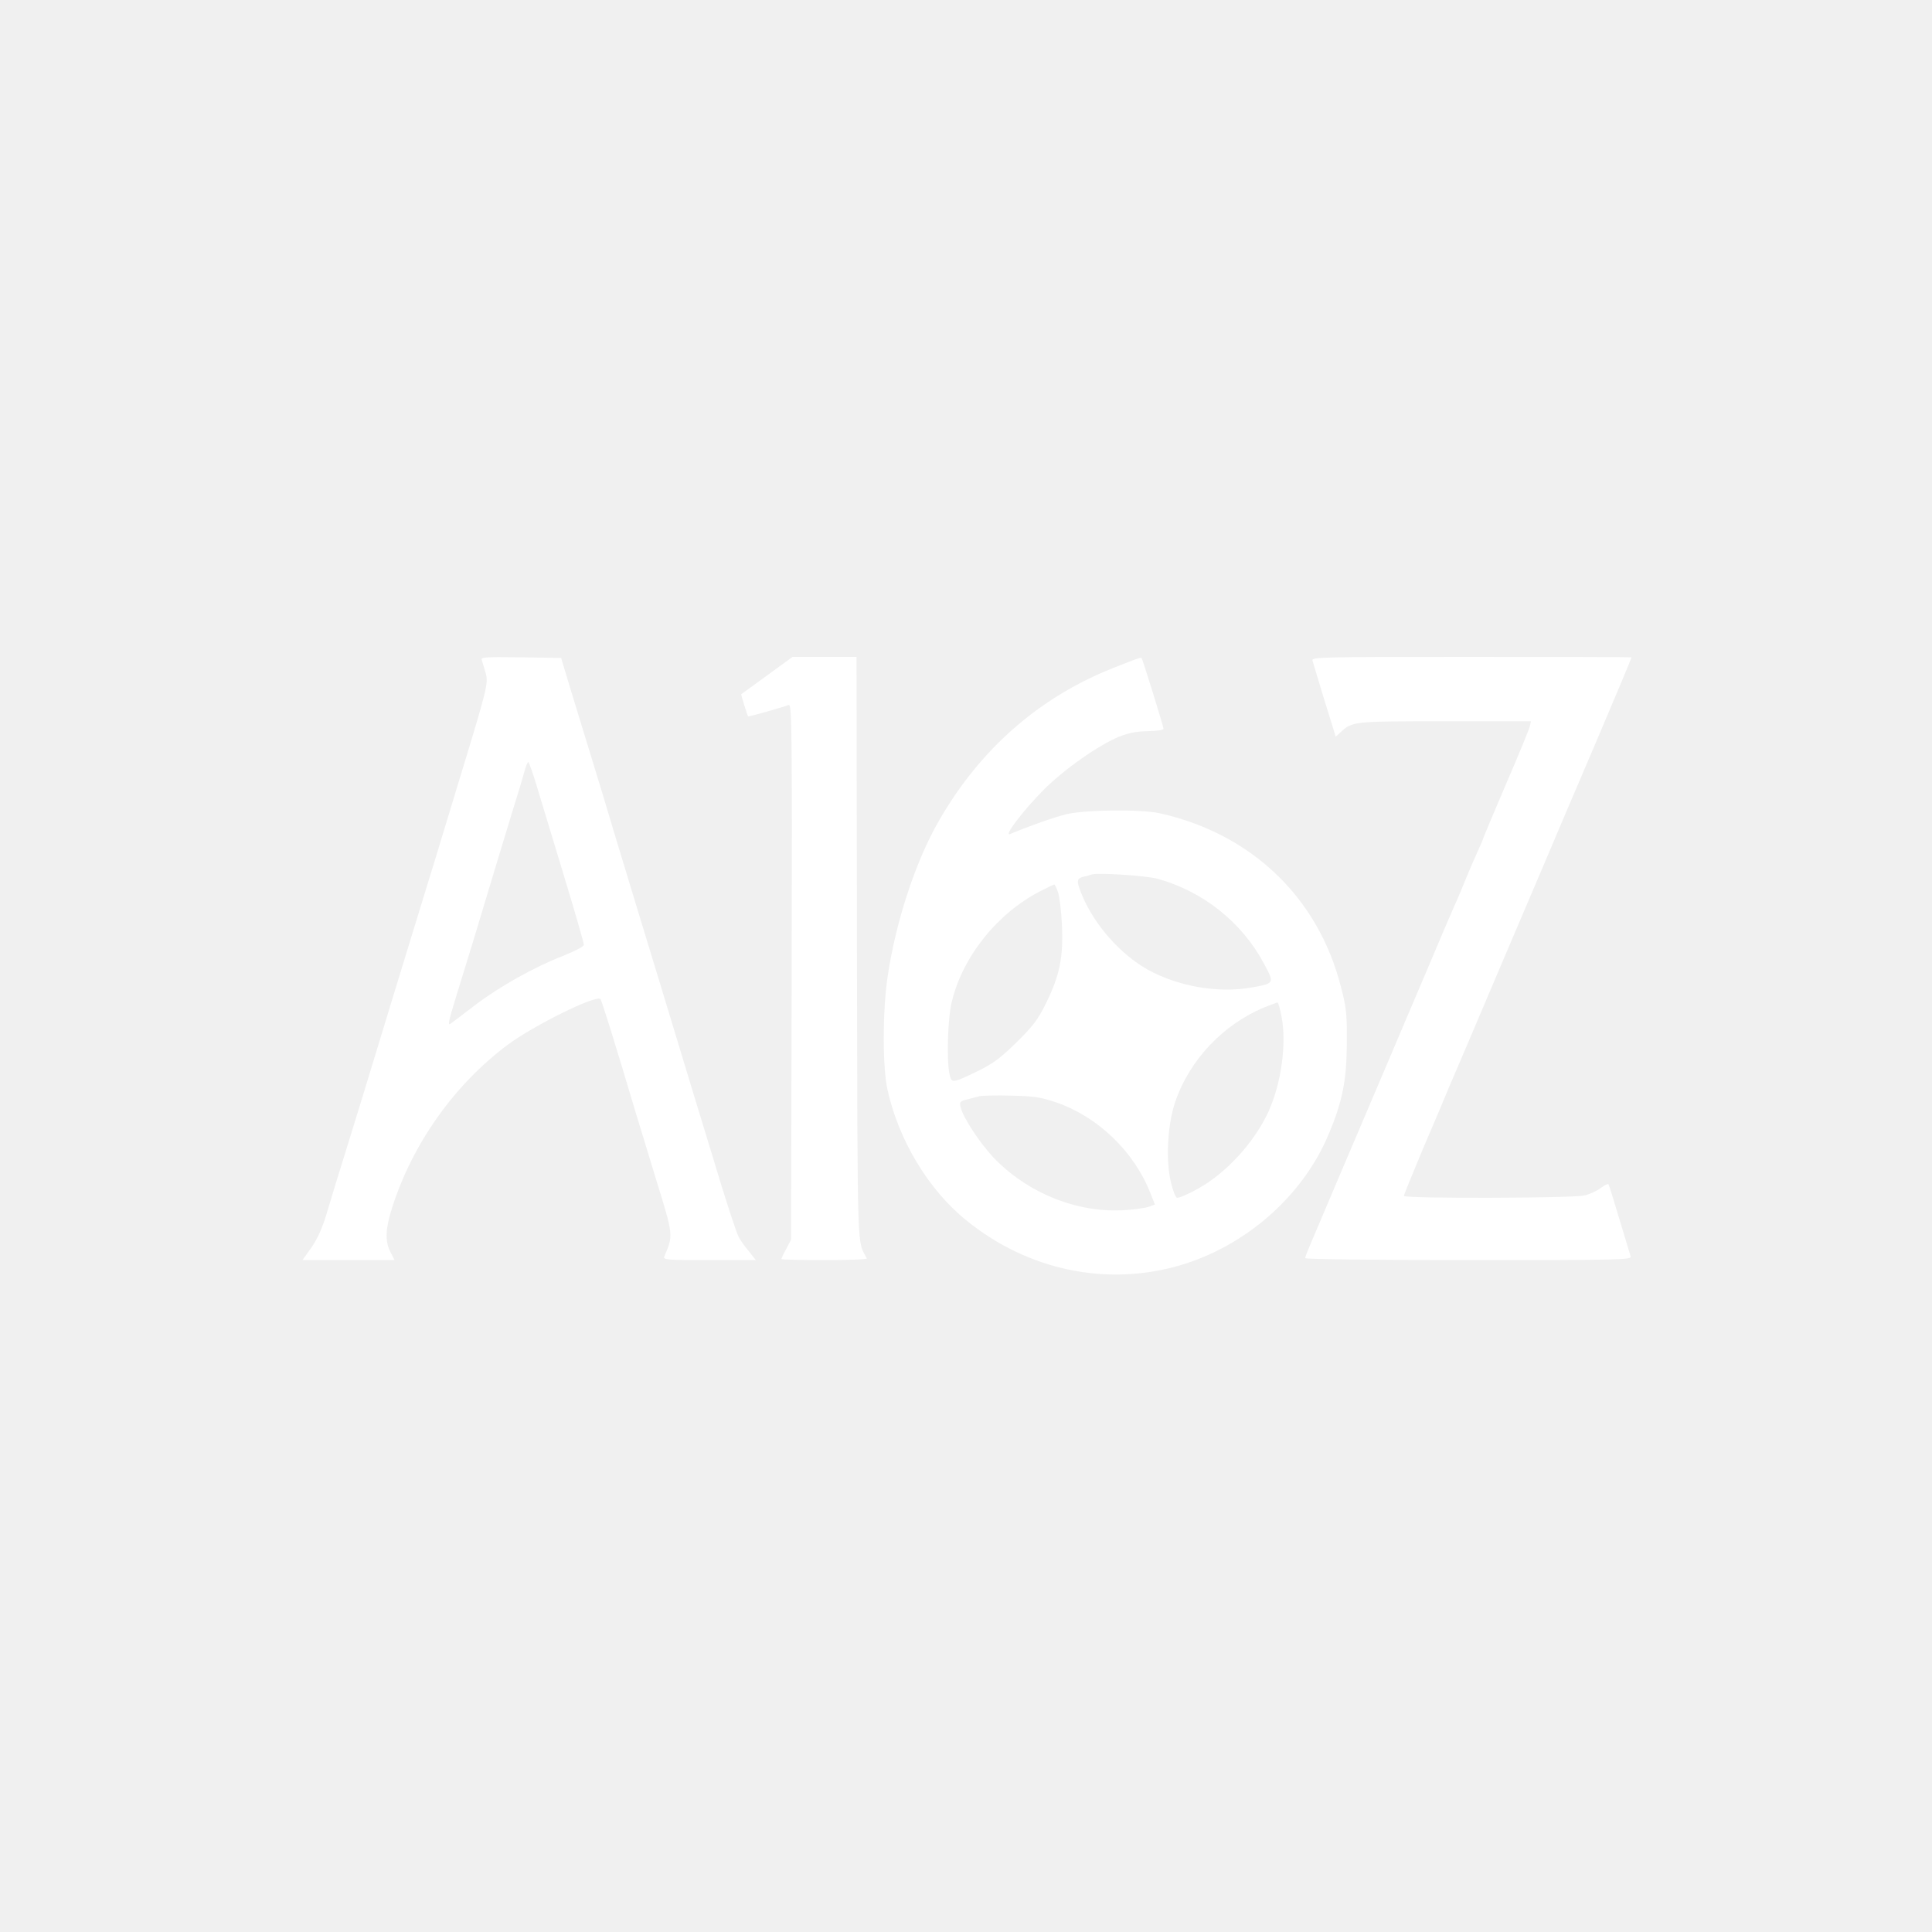
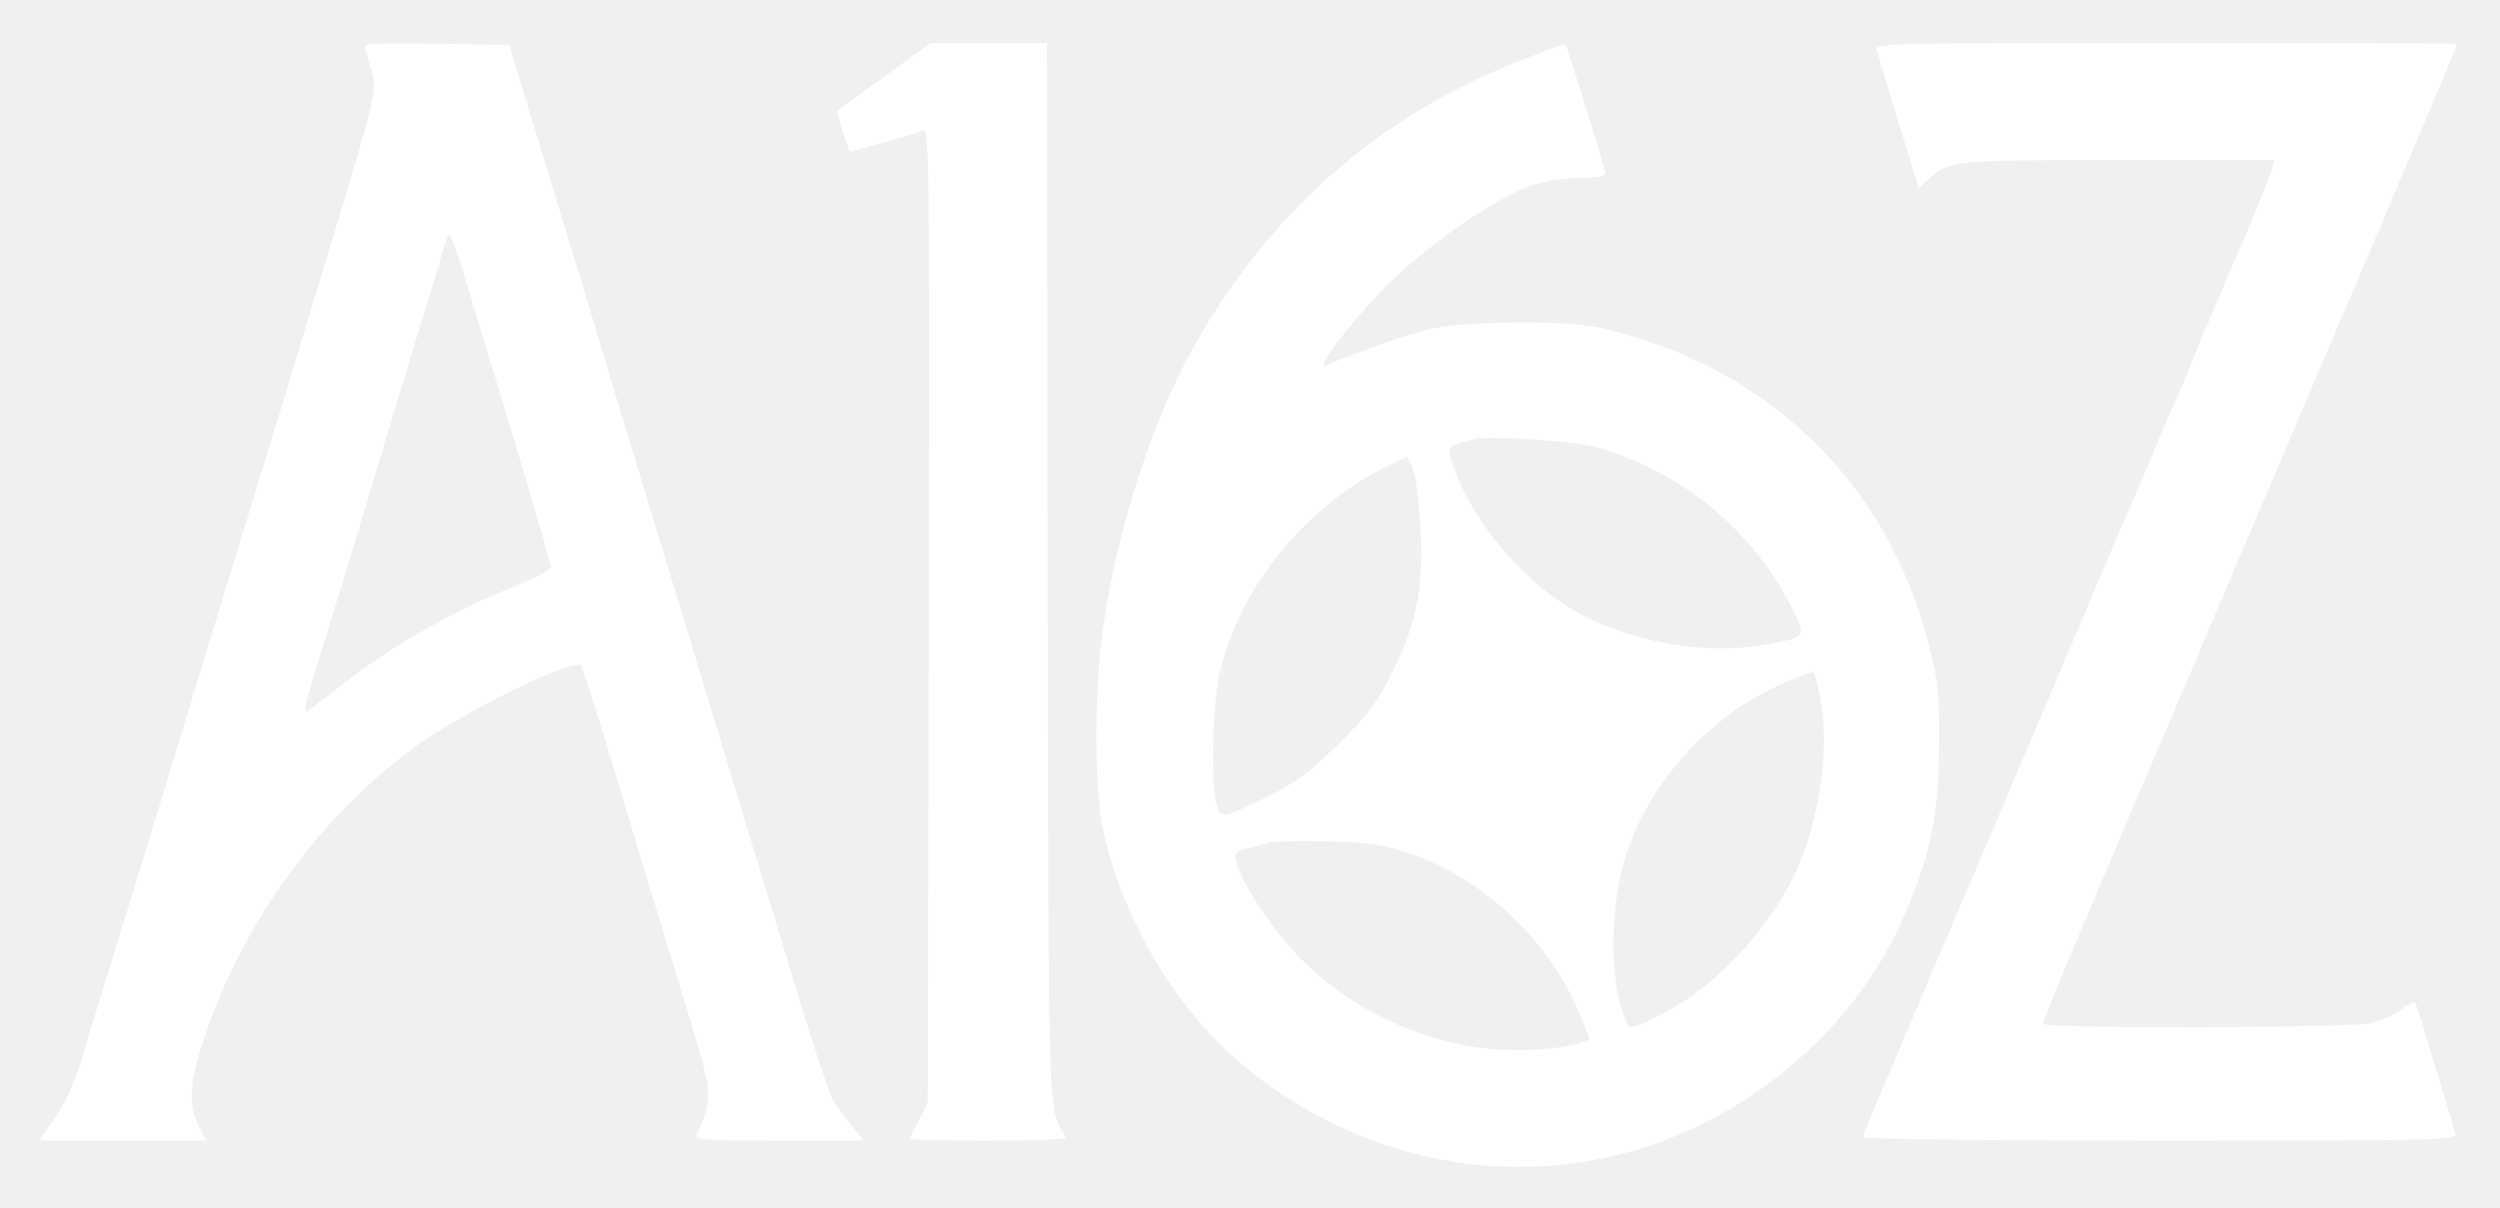
- <svg xmlns="http://www.w3.org/2000/svg" version="1.0" width="900pt" height="900pt" viewBox="0 0 900 900" preserveAspectRatio="xMidYMid meet">
+ <svg xmlns="http://www.w3.org/2000/svg" version="1.0" width="640" height="309" viewBox="131 295 640 309" preserveAspectRatio="xMidYMid meet">
  <g transform="translate(0,900) scale(0.1,-0.1)" fill="#ffffff" stroke="none">
    <path d="M2245 5923 c3 -10 11 -37 18 -60 12 -47 6 -72 -118 -478 -37 -121 -75 -247 -85 -280 -10 -33 -43 -143 -75 -245 -139 -452 -171 -559 -237 -775 -38 -126 -99 -324 -135 -440 -36 -115 -78 -252 -93 -304 -19 -63 -42 -113 -69 -152 l-42 -59 215 0 214 0 -19 37 c-26 51 -24 107 7 205 94 298 290 575 539 761 121 90 412 234 432 213 6 -6 70 -211 162 -521 22 -71 65 -213 96 -315 83 -269 82 -263 40 -362 -7 -17 7 -18 210 -18 l216 0 -34 43 c-19 23 -40 52 -46 65 -12 23 -65 185 -119 367 -17 55 -53 174 -81 265 -130 430 -228 751 -278 915 -88 288 -122 403 -157 520 -19 61 -64 209 -101 330 -37 121 -73 238 -79 260 l-12 40 -188 3 c-177 2 -188 1 -181 -15z m257 -590 c20 -65 77 -253 127 -419 50 -165 91 -307 91 -315 0 -8 -40 -29 -100 -53 -133 -52 -292 -141 -408 -229 -52 -40 -102 -78 -112 -85 -15 -11 -11 8 20 110 45 144 120 390 185 608 26 85 64 211 85 280 22 69 45 146 52 173 7 26 15 47 19 47 3 0 22 -53 41 -117z" />
    <path d="M3574 5854 c-66 -48 -120 -87 -121 -88 -2 -1 28 -98 32 -103 2 -3 160 42 189 53 15 6 16 -104 14 -1242 l-3 -1249 -22 -42 c-13 -23 -23 -45 -23 -48 0 -3 90 -5 201 -5 110 0 199 3 197 8 -46 89 -43 -22 -46 1445 l-2 1357 -149 0 -149 0 -118 -86z" />
    <path d="M5300 5932 c-8 -2 -60 -22 -115 -44 -345 -137 -620 -378 -812 -713 -109 -189 -202 -474 -239 -731 -23 -162 -23 -412 0 -519 52 -236 191 -468 369 -611 285 -231 650 -308 992 -209 308 90 576 325 695 613 64 151 83 250 84 422 1 139 -2 166 -28 265 -106 414 -415 710 -841 806 -87 20 -351 17 -438 -4 -57 -14 -181 -58 -261 -92 -34 -14 61 110 156 206 95 95 255 208 353 248 43 17 81 24 132 25 44 1 73 5 73 11 0 12 -98 326 -102 330 -2 1 -10 0 -18 -3z m94 -1026 c211 -59 392 -203 494 -395 50 -93 51 -92 -63 -112 -153 -26 -338 6 -480 85 -125 70 -247 208 -303 343 -29 68 -28 81 6 89 15 3 32 8 37 10 25 10 255 -5 309 -20z m-465 -63 c7 -21 15 -90 18 -154 7 -147 -11 -235 -74 -362 -38 -77 -61 -107 -137 -182 -73 -72 -108 -98 -176 -132 -126 -61 -127 -61 -137 -16 -14 67 -8 263 11 337 51 211 212 411 411 514 33 17 63 31 66 32 3 0 11 -17 18 -37z m1041 -579 c24 -126 -1 -309 -60 -440 -56 -124 -164 -252 -283 -333 -49 -33 -124 -70 -143 -71 -7 0 -20 32 -29 71 -25 102 -17 266 19 374 66 196 223 362 415 442 31 12 59 23 62 23 4 0 12 -30 19 -66z m-1051 -399 c194 -66 364 -229 440 -423 l21 -53 -27 -10 c-15 -6 -65 -13 -110 -16 -222 -16 -458 79 -617 247 -65 70 -139 183 -151 232 -6 24 -4 28 32 37 21 5 47 12 58 15 11 2 76 4 145 2 106 -2 138 -7 209 -31z" />
    <path d="M6114 5923 c3 -10 24 -79 46 -153 23 -74 46 -150 52 -168 l10 -34 22 20 c56 52 56 52 487 52 l401 0 -6 -25 c-3 -13 -53 -135 -111 -269 -58 -135 -105 -248 -105 -250 0 -3 -13 -33 -29 -68 -16 -35 -39 -88 -51 -118 -12 -30 -36 -89 -55 -130 -18 -41 -77 -178 -130 -305 -54 -126 -137 -322 -185 -435 -48 -113 -145 -340 -215 -505 -70 -165 -136 -320 -146 -344 -10 -24 -19 -47 -19 -52 0 -5 334 -9 761 -9 720 0 760 1 755 18 -3 9 -26 87 -52 172 -25 85 -48 158 -51 163 -2 4 -19 -4 -36 -17 -18 -14 -53 -30 -77 -35 -57 -13 -840 -15 -840 -2 0 5 39 101 86 213 48 112 104 244 124 293 41 95 67 156 230 540 99 232 149 349 230 540 41 97 73 173 230 540 104 245 160 378 160 383 0 1 -336 2 -746 2 -705 0 -745 -1 -740 -17z" />
  </g>
</svg>
